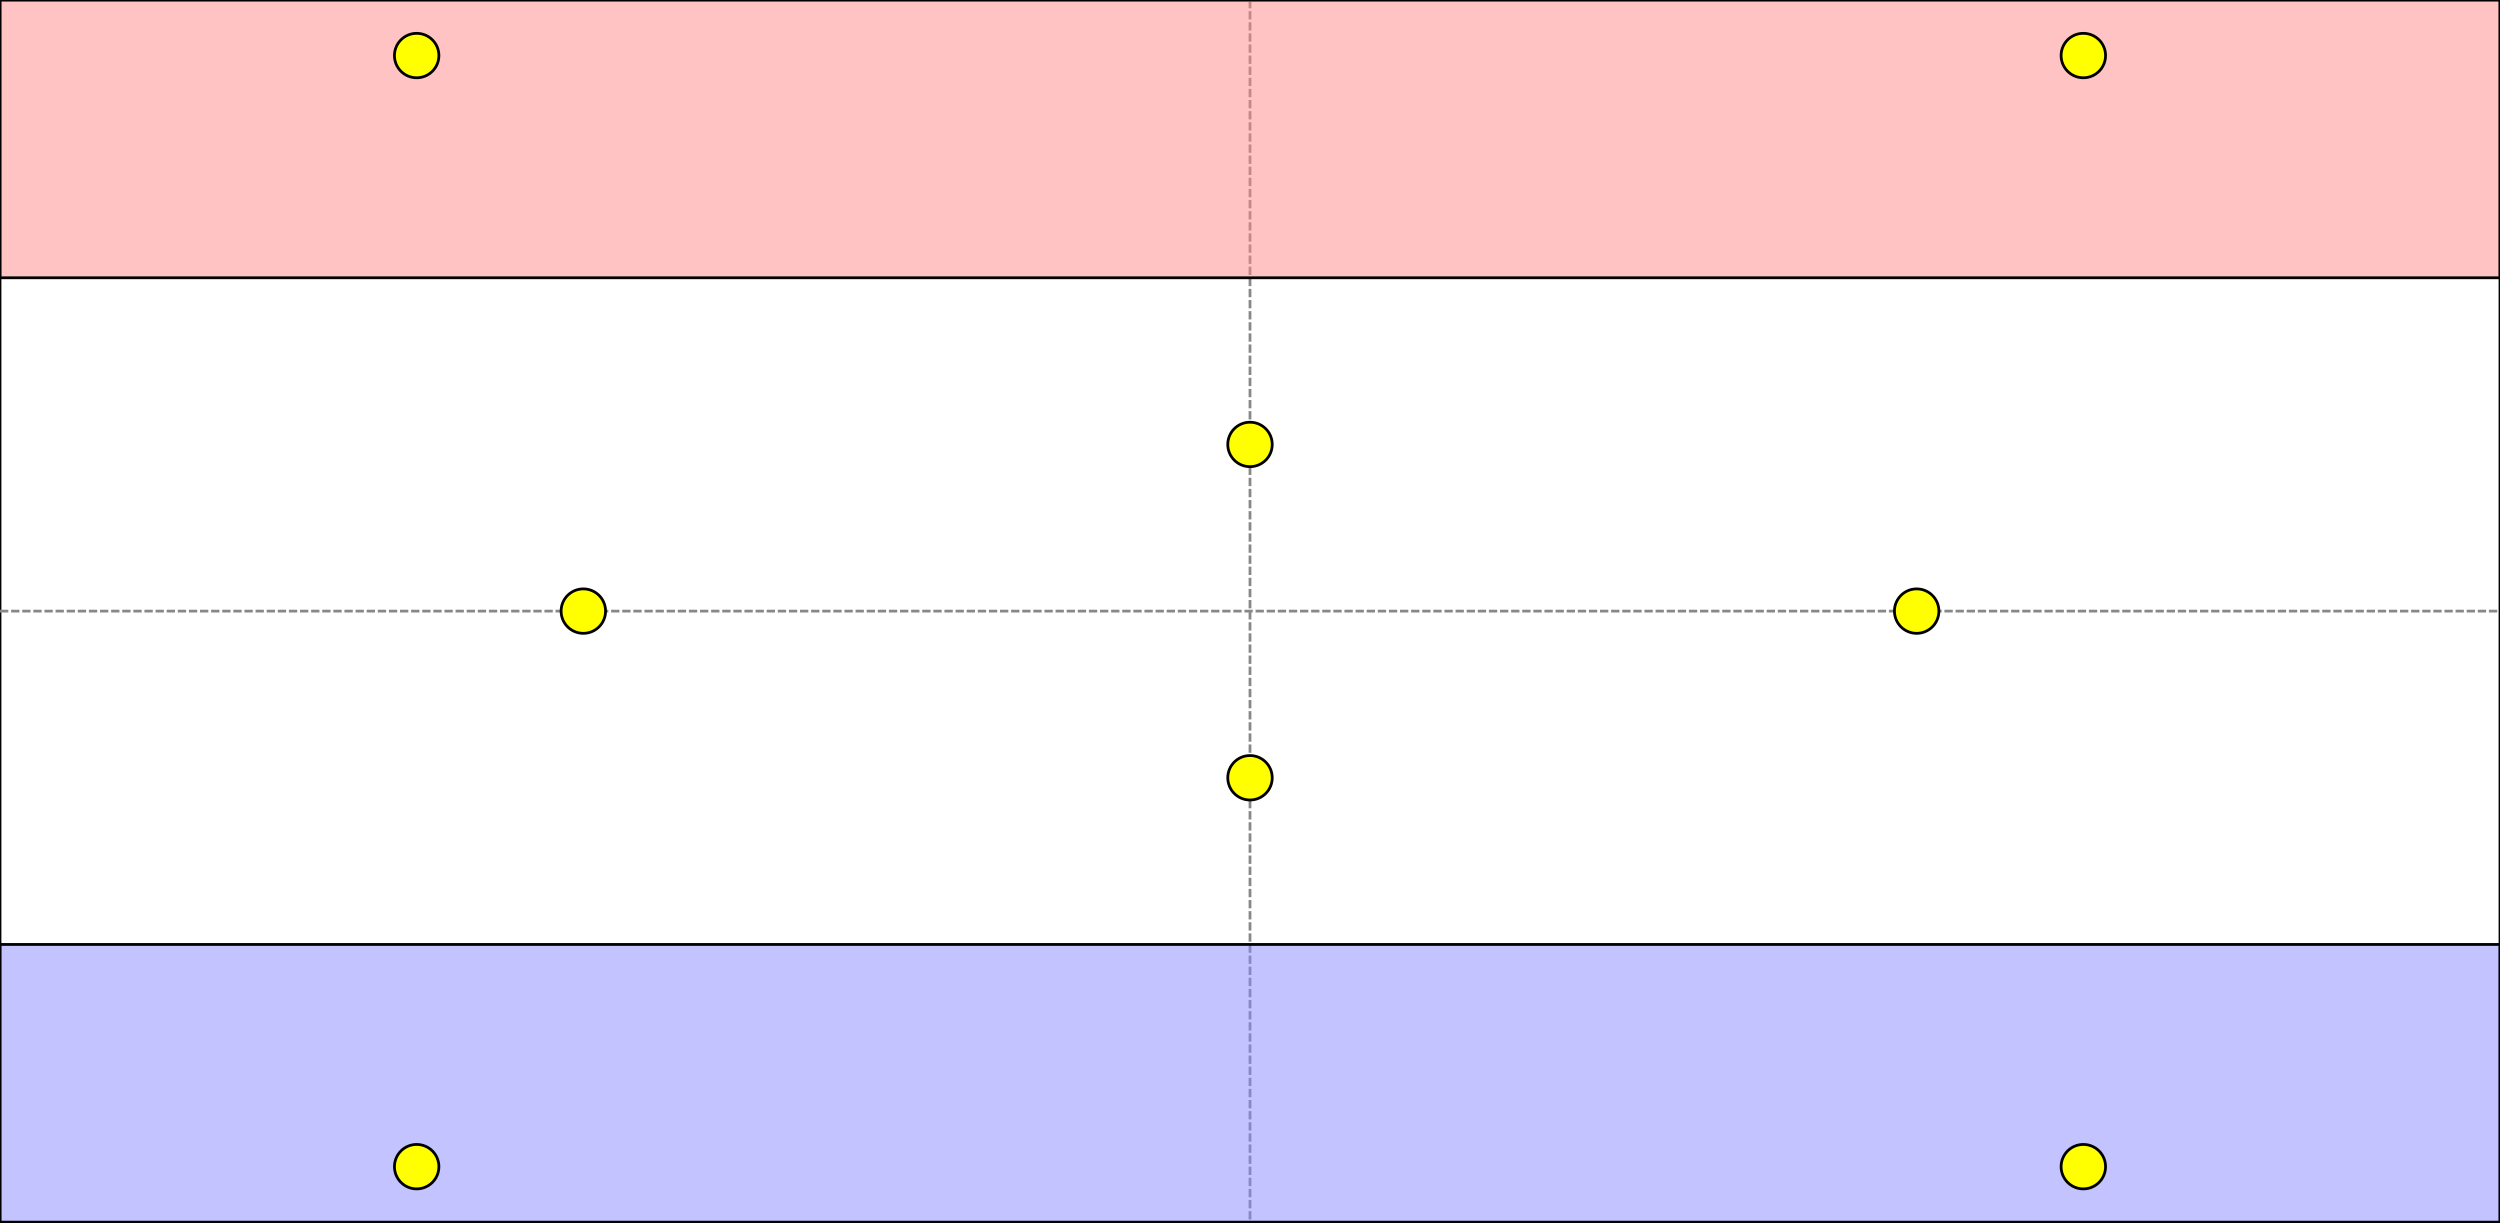
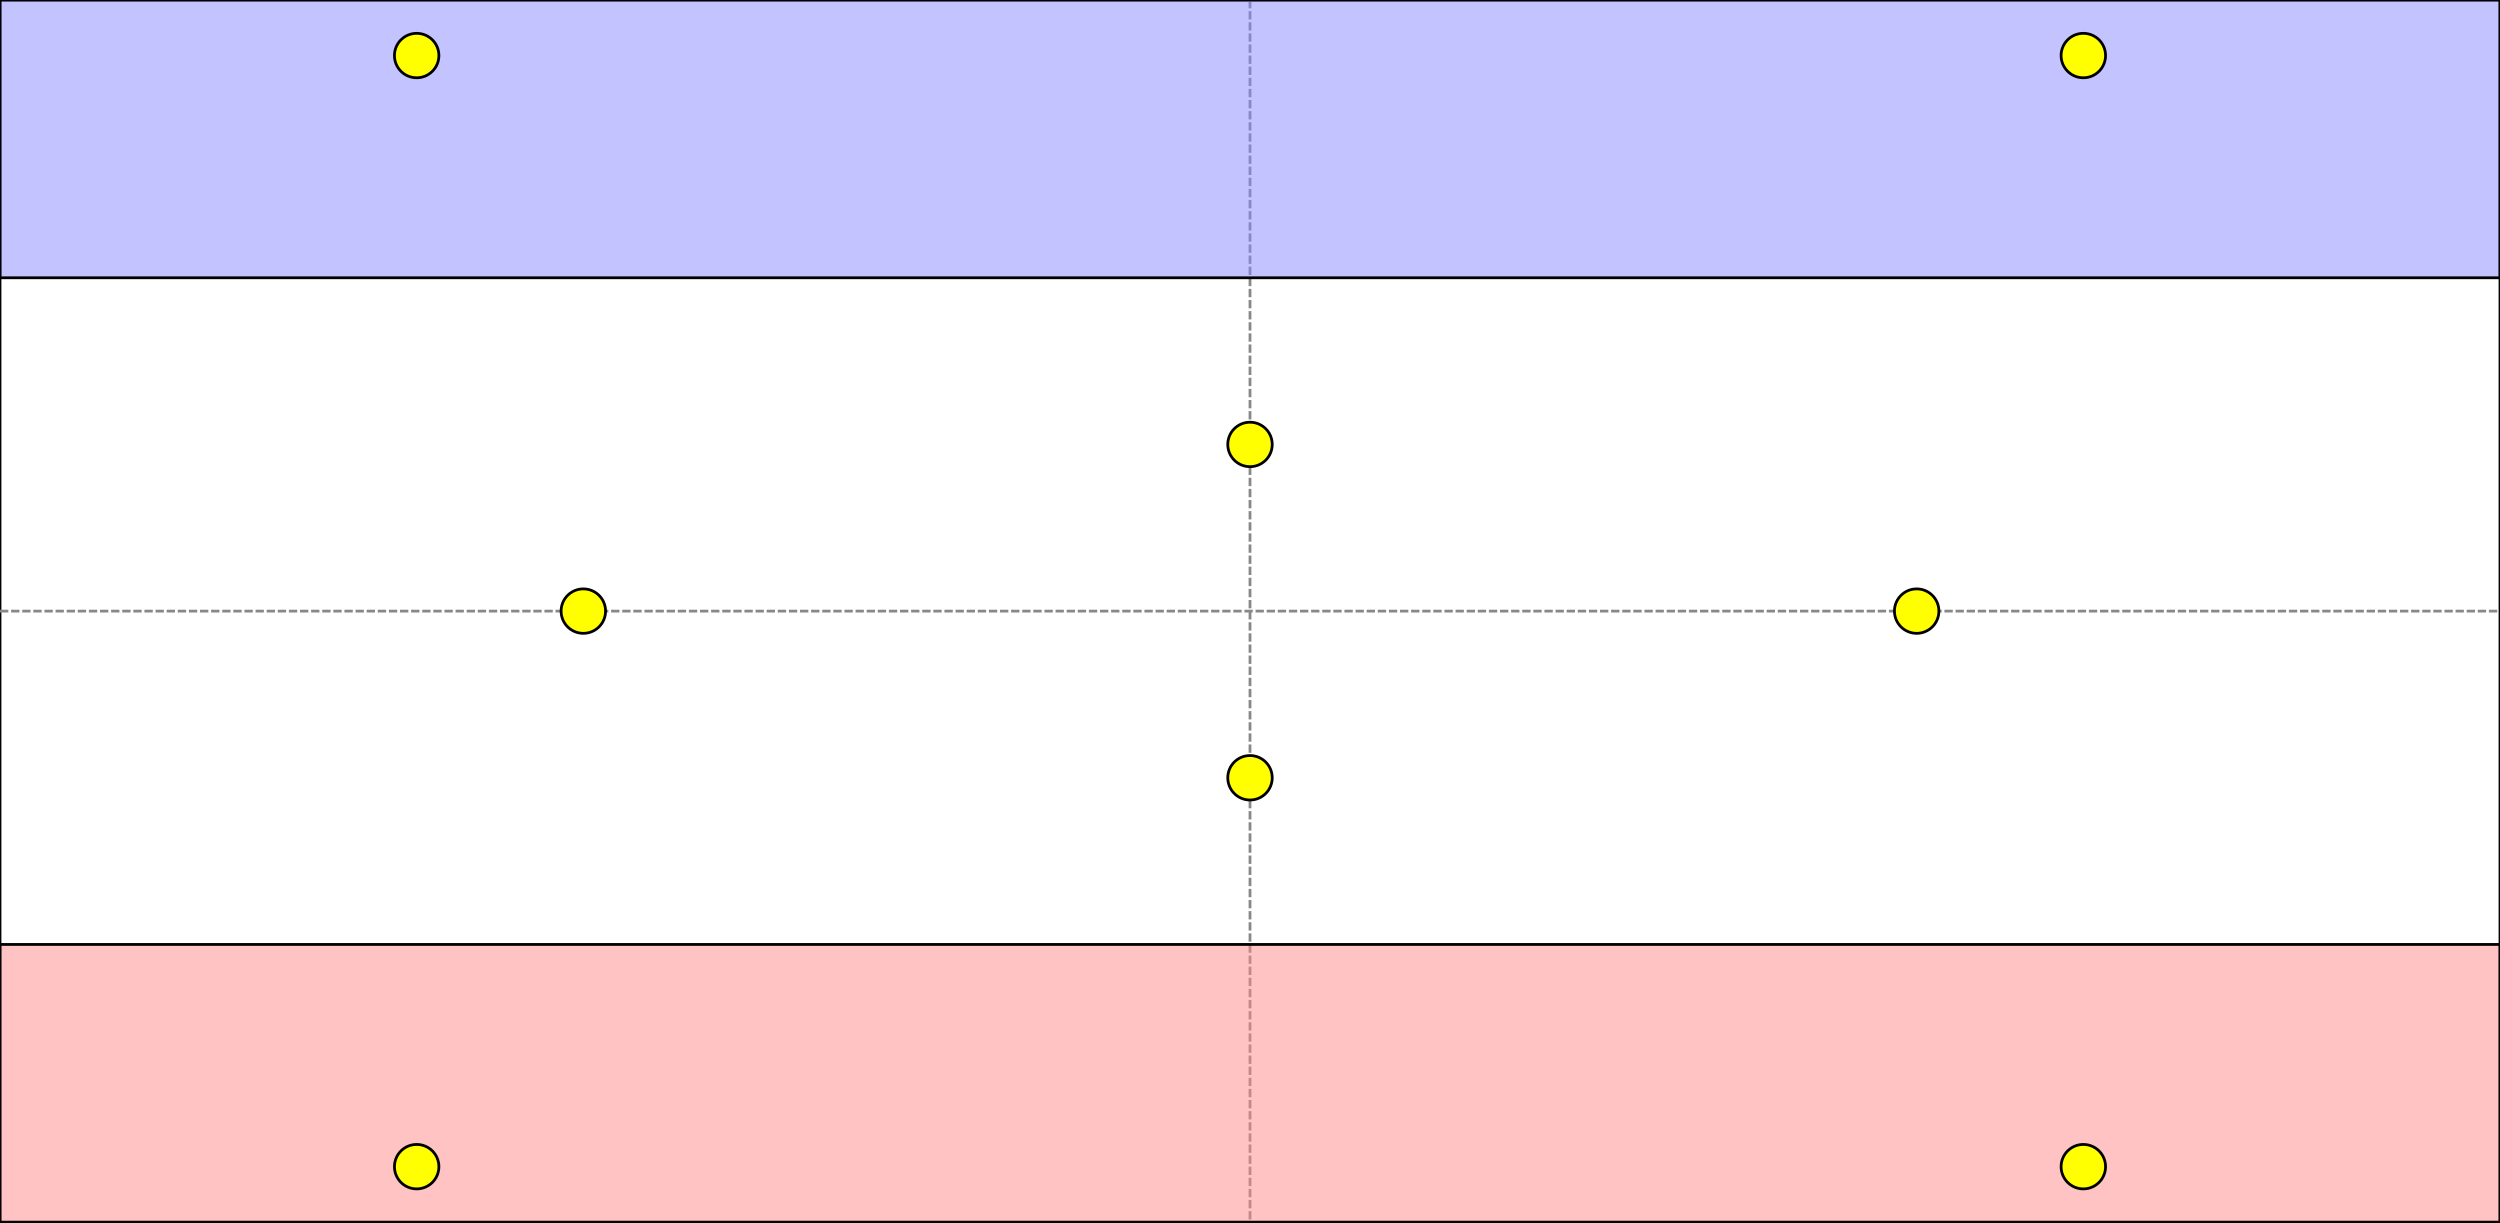
<svg xmlns="http://www.w3.org/2000/svg" width="900" height="440">
  <g>
    <rect x="0" y="0" width="900" height="440" id="canvas_background" fill="#fff" stroke="#000" />
    <line id="midx" stroke="#888" stroke-dasharray="3,1" y2="440" x2="450" y1="0" x1="450" />
    <line id="midy" stroke="#888" stroke-dasharray="3,1" y2="220" x2="900" y1="220" x1="0" />
  </g>
  <g>
-     <path id="player1" d="m0,0l900,0l0,100l-900,0l0,-100z" stroke="#000" fill-opacity="0.5" fill="#f88" />
+     <path id="player1" d="m0,0l900,0l0,100l-900,0l0,-100z" stroke="#000" fill-opacity="0.5" fill="#88f" />
  </g>
  <g>
-     <path id="player2" d="m0,440l900,0l0,-100l-900,0l0,100z" stroke="#000" fill-opacity="0.5" fill="#88f" />
+     <path id="player2" d="m0,440l900,0l0,-100l-900,0l0,100z" stroke="#000" fill-opacity="0.5" fill="#f88" />
  </g>
  <g>
    <circle id="obj1" cx="150" cy="20" r="8" stroke="black" stroke-width="1" fill="yellow" />
    <circle id="obj2" cx="150" cy="420" r="8" stroke="black" stroke-width="1" fill="yellow" />
    <circle id="obj3" cx="750" cy="20" r="8" stroke="black" stroke-width="1" fill="yellow" />
    <circle id="obj4" cx="750" cy="420" r="8" stroke="black" stroke-width="1" fill="yellow" />
    <circle id="obj5" cx="450" cy="160" r="8" stroke="black" stroke-width="1" fill="yellow" />
    <circle id="obj6" cx="450" cy="280" r="8" stroke="black" stroke-width="1" fill="yellow" />
    <circle id="obj7" cx="210" cy="220" r="8" stroke="black" stroke-width="1" fill="yellow" />
    <circle id="obj8" cx="690" cy="220" r="8" stroke="black" stroke-width="1" fill="yellow" />
  </g>
</svg>
